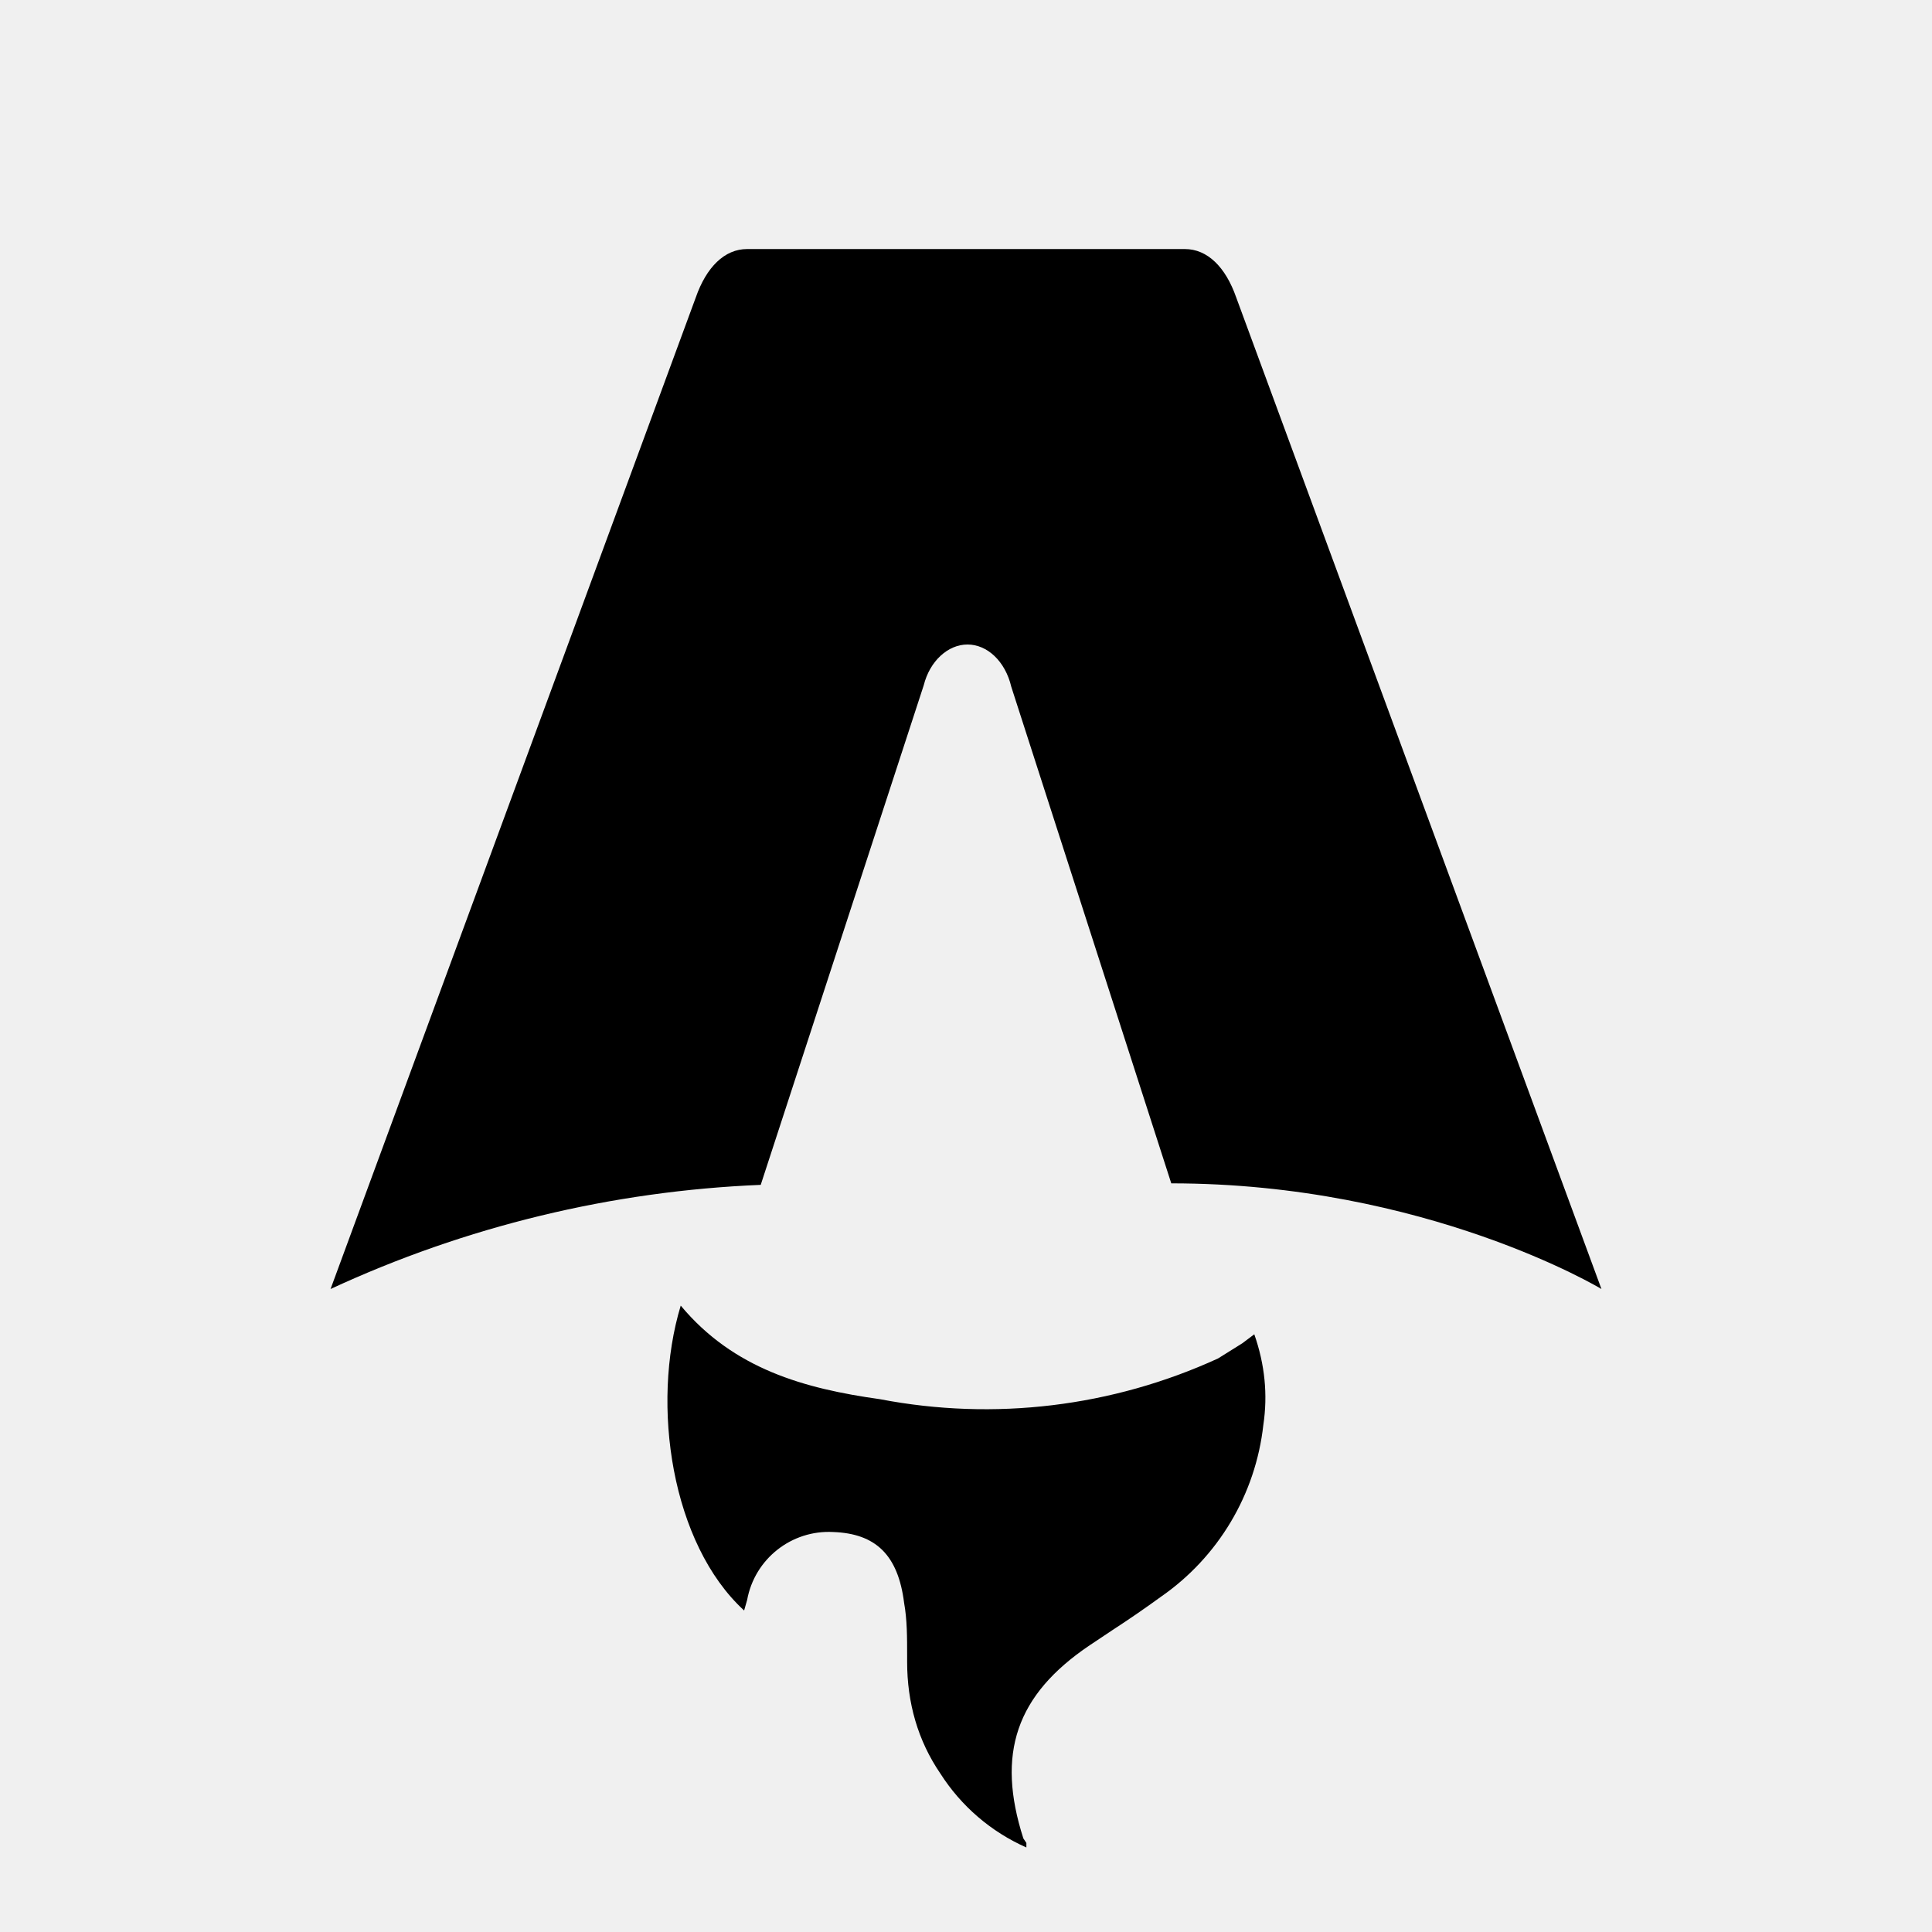
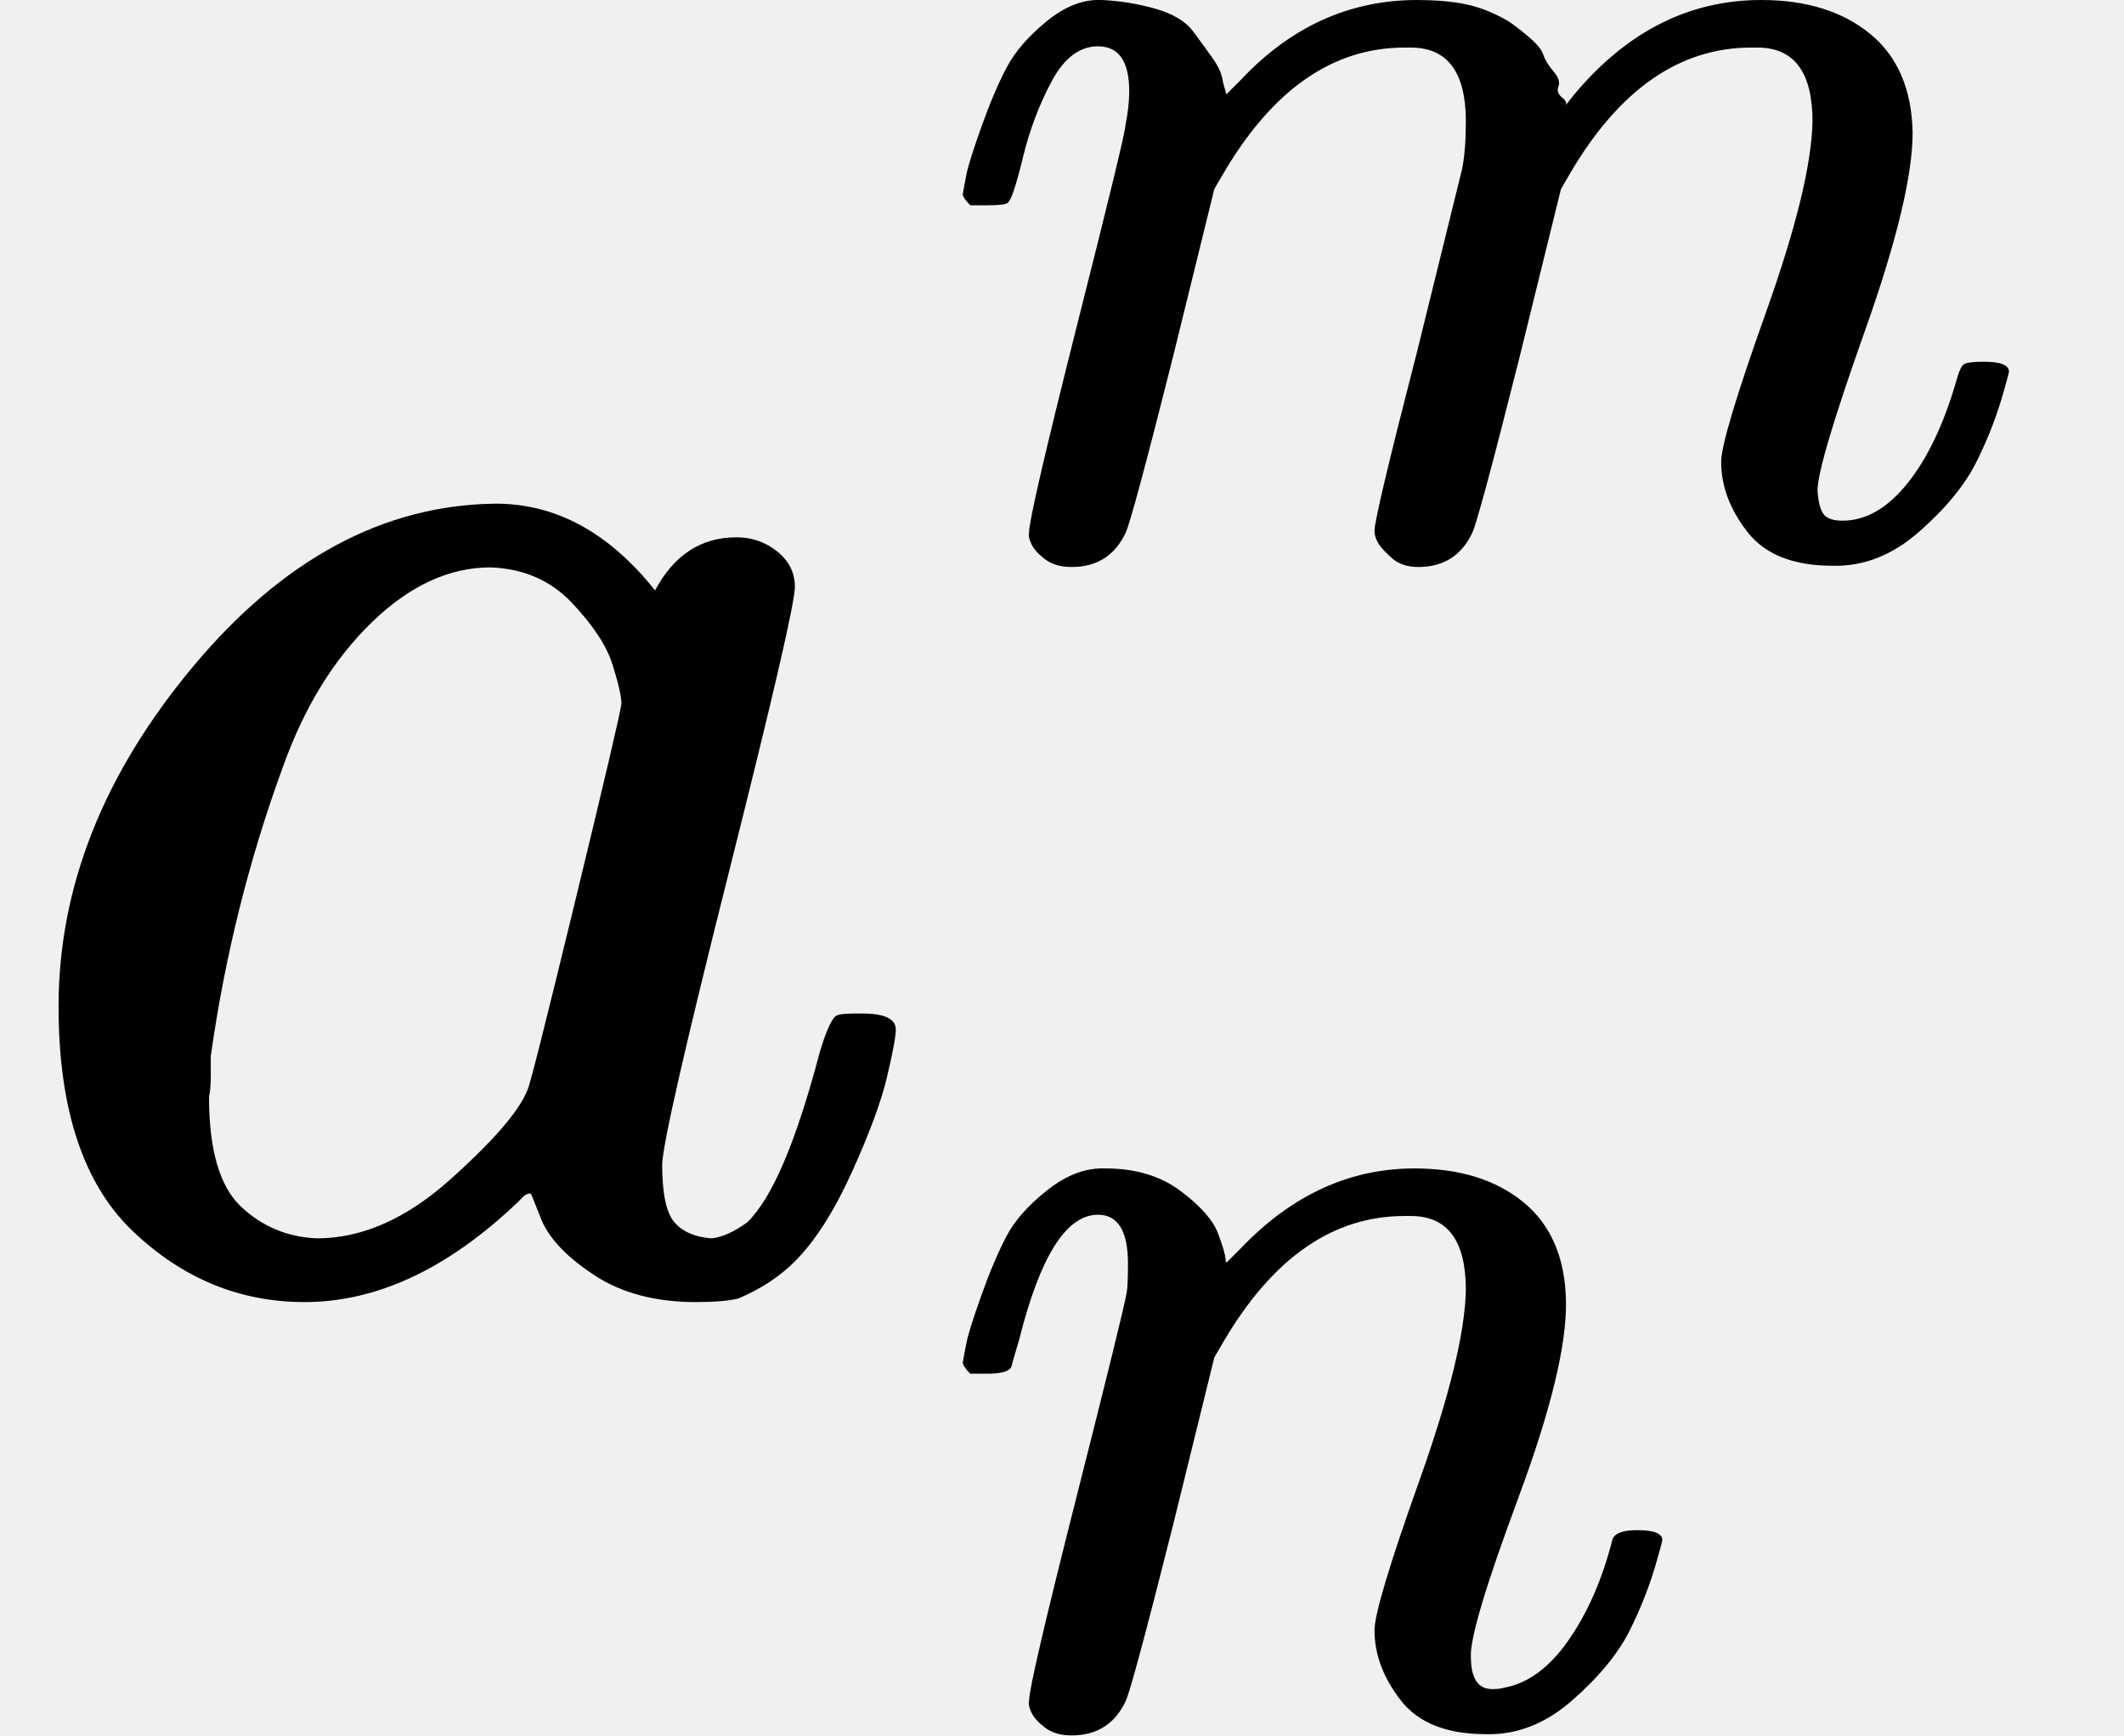
- <svg xmlns="http://www.w3.org/2000/svg" fill="none" viewBox="0 0 128 128">
-   <path d="M50.4 78.5a75.1 75.1 0 0 0-28.5 6.9l24.2-65.7c.7-2 1.9-3.2 3.4-3.2h29c1.5 0 2.7 1.2 3.4 3.2l24.2 65.7s-11.6-7-28.5-7L67 45.5c-.4-1.7-1.6-2.8-2.9-2.8-1.3 0-2.5 1.1-2.9 2.7L50.4 78.5Zm-1.1 28.2Zm-4.2-20.2c-2 6.6-.6 15.8 4.2 20.2a17.5 17.5 0 0 1 .2-.7 5.5 5.5 0 0 1 5.7-4.5c2.8.1 4.3 1.5 4.7 4.7.2 1.1.2 2.3.2 3.5v.4c0 2.7.7 5.2 2.2 7.4a13 13 0 0 0 5.7 4.9v-.3l-.2-.3c-1.8-5.6-.5-9.5 4.4-12.8l1.5-1a73 73 0 0 0 3.2-2.2 16 16 0 0 0 6.8-11.4c.3-2 .1-4-.6-6l-.8.6-1.6 1a37 37 0 0 1-22.4 2.7c-5-.7-9.7-2-13.2-6.2Z" />
-   <style>
-         path { fill: #000; }
-         @media (prefers-color-scheme: dark) {
-             path { fill: #FFF; }
-         }
-     </style>
+ <svg xmlns="http://www.w3.org/2000/svg" xmlns:xlink="http://www.w3.org/1999/xlink" width="21.720px" height="17.744px" viewBox="0 -725.5 1199.8 980.3" style="">
+   <defs>
+     <path id="MJX-6-TEX-I-61" d="M33 157Q33 258 109 349T280 441Q331 441 370 392Q386 422 416 422Q429 422 439 414T449 394Q449 381 412 234T374 68Q374 43 381 35T402 26Q411 27 422 35Q443 55 463 131Q469 151 473 152Q475 153 483 153H487Q506 153 506 144Q506 138 501 117T481 63T449 13Q436 0 417 -8Q409 -10 393 -10Q359 -10 336 5T306 36L300 51Q299 52 296 50Q294 48 292 46Q233 -10 172 -10Q117 -10 75 30T33 157ZM351 328Q351 334 346 350T323 385T277 405Q242 405 210 374T160 293Q131 214 119 129Q119 126 119 118T118 106Q118 61 136 44T179 26Q217 26 254 59T298 110Q300 114 325 217T351 328Z" />
+     <path id="MJX-6-TEX-I-6D" d="M21 287Q22 293 24 303T36 341T56 388T88 425T132 442T175 435T205 417T221 395T229 376L231 369Q231 367 232 367L243 378Q303 442 384 442Q401 442 415 440T441 433T460 423T475 411T485 398T493 385T497 373T500 364T502 357L510 367Q573 442 659 442Q713 442 746 415T780 336Q780 285 742 178T704 50Q705 36 709 31T724 26Q752 26 776 56T815 138Q818 149 821 151T837 153Q857 153 857 145Q857 144 853 130Q845 101 831 73T785 17T716 -10Q669 -10 648 17T627 73Q627 92 663 193T700 345Q700 404 656 404H651Q565 404 506 303L499 291L466 157Q433 26 428 16Q415 -11 385 -11Q372 -11 364 -4T353 8T350 18Q350 29 384 161L420 307Q423 322 423 345Q423 404 379 404H374Q288 404 229 303L222 291L189 157Q156 26 151 16Q138 -11 108 -11Q95 -11 87 -5T76 7T74 17Q74 30 112 181Q151 335 151 342Q154 357 154 369Q154 405 129 405Q107 405 92 377T69 316T57 280Q55 278 41 278H27Q21 284 21 287Z" />
+     <path id="MJX-6-TEX-I-6E" d="M21 287Q22 293 24 303T36 341T56 388T89 425T135 442Q171 442 195 424T225 390T231 369Q231 367 232 367L243 378Q304 442 382 442Q436 442 469 415T503 336T465 179T427 52Q427 26 444 26Q450 26 453 27Q482 32 505 65T540 145Q542 153 560 153Q580 153 580 145Q580 144 576 130Q568 101 554 73T508 17T439 -10Q392 -10 371 17T350 73Q350 92 386 193T423 345Q423 404 379 404H374Q288 404 229 303L222 291L189 157Q156 26 151 16Q138 -11 108 -11Q95 -11 87 -5T76 7T74 17Q74 30 112 180T152 343Q153 348 153 366Q153 405 129 405Q91 405 66 305Q60 285 60 284Q58 278 41 278H27Q21 284 21 287Z" />
+   </defs>
+   <g stroke="currentColor" fill="currentColor" stroke-width="0" transform="matrix(1 0 0 -1 0 0)">
+     <g data-mml-node="math">
+       <g data-mml-node="msubsup">
+         <g data-mml-node="mi">
+           <use xlink:href="#MJX-6-TEX-I-61" />
+         </g>
+         <g data-mml-node="mi" transform="translate(529, 413) scale(0.707)">
+           <use xlink:href="#MJX-6-TEX-I-6D" />
+         </g>
+         <g data-mml-node="mi" transform="translate(529, -247) scale(0.707)">
+           <use xlink:href="#MJX-6-TEX-I-6E" />
+         </g>
+       </g>
+     </g>
+   </g>
</svg>
